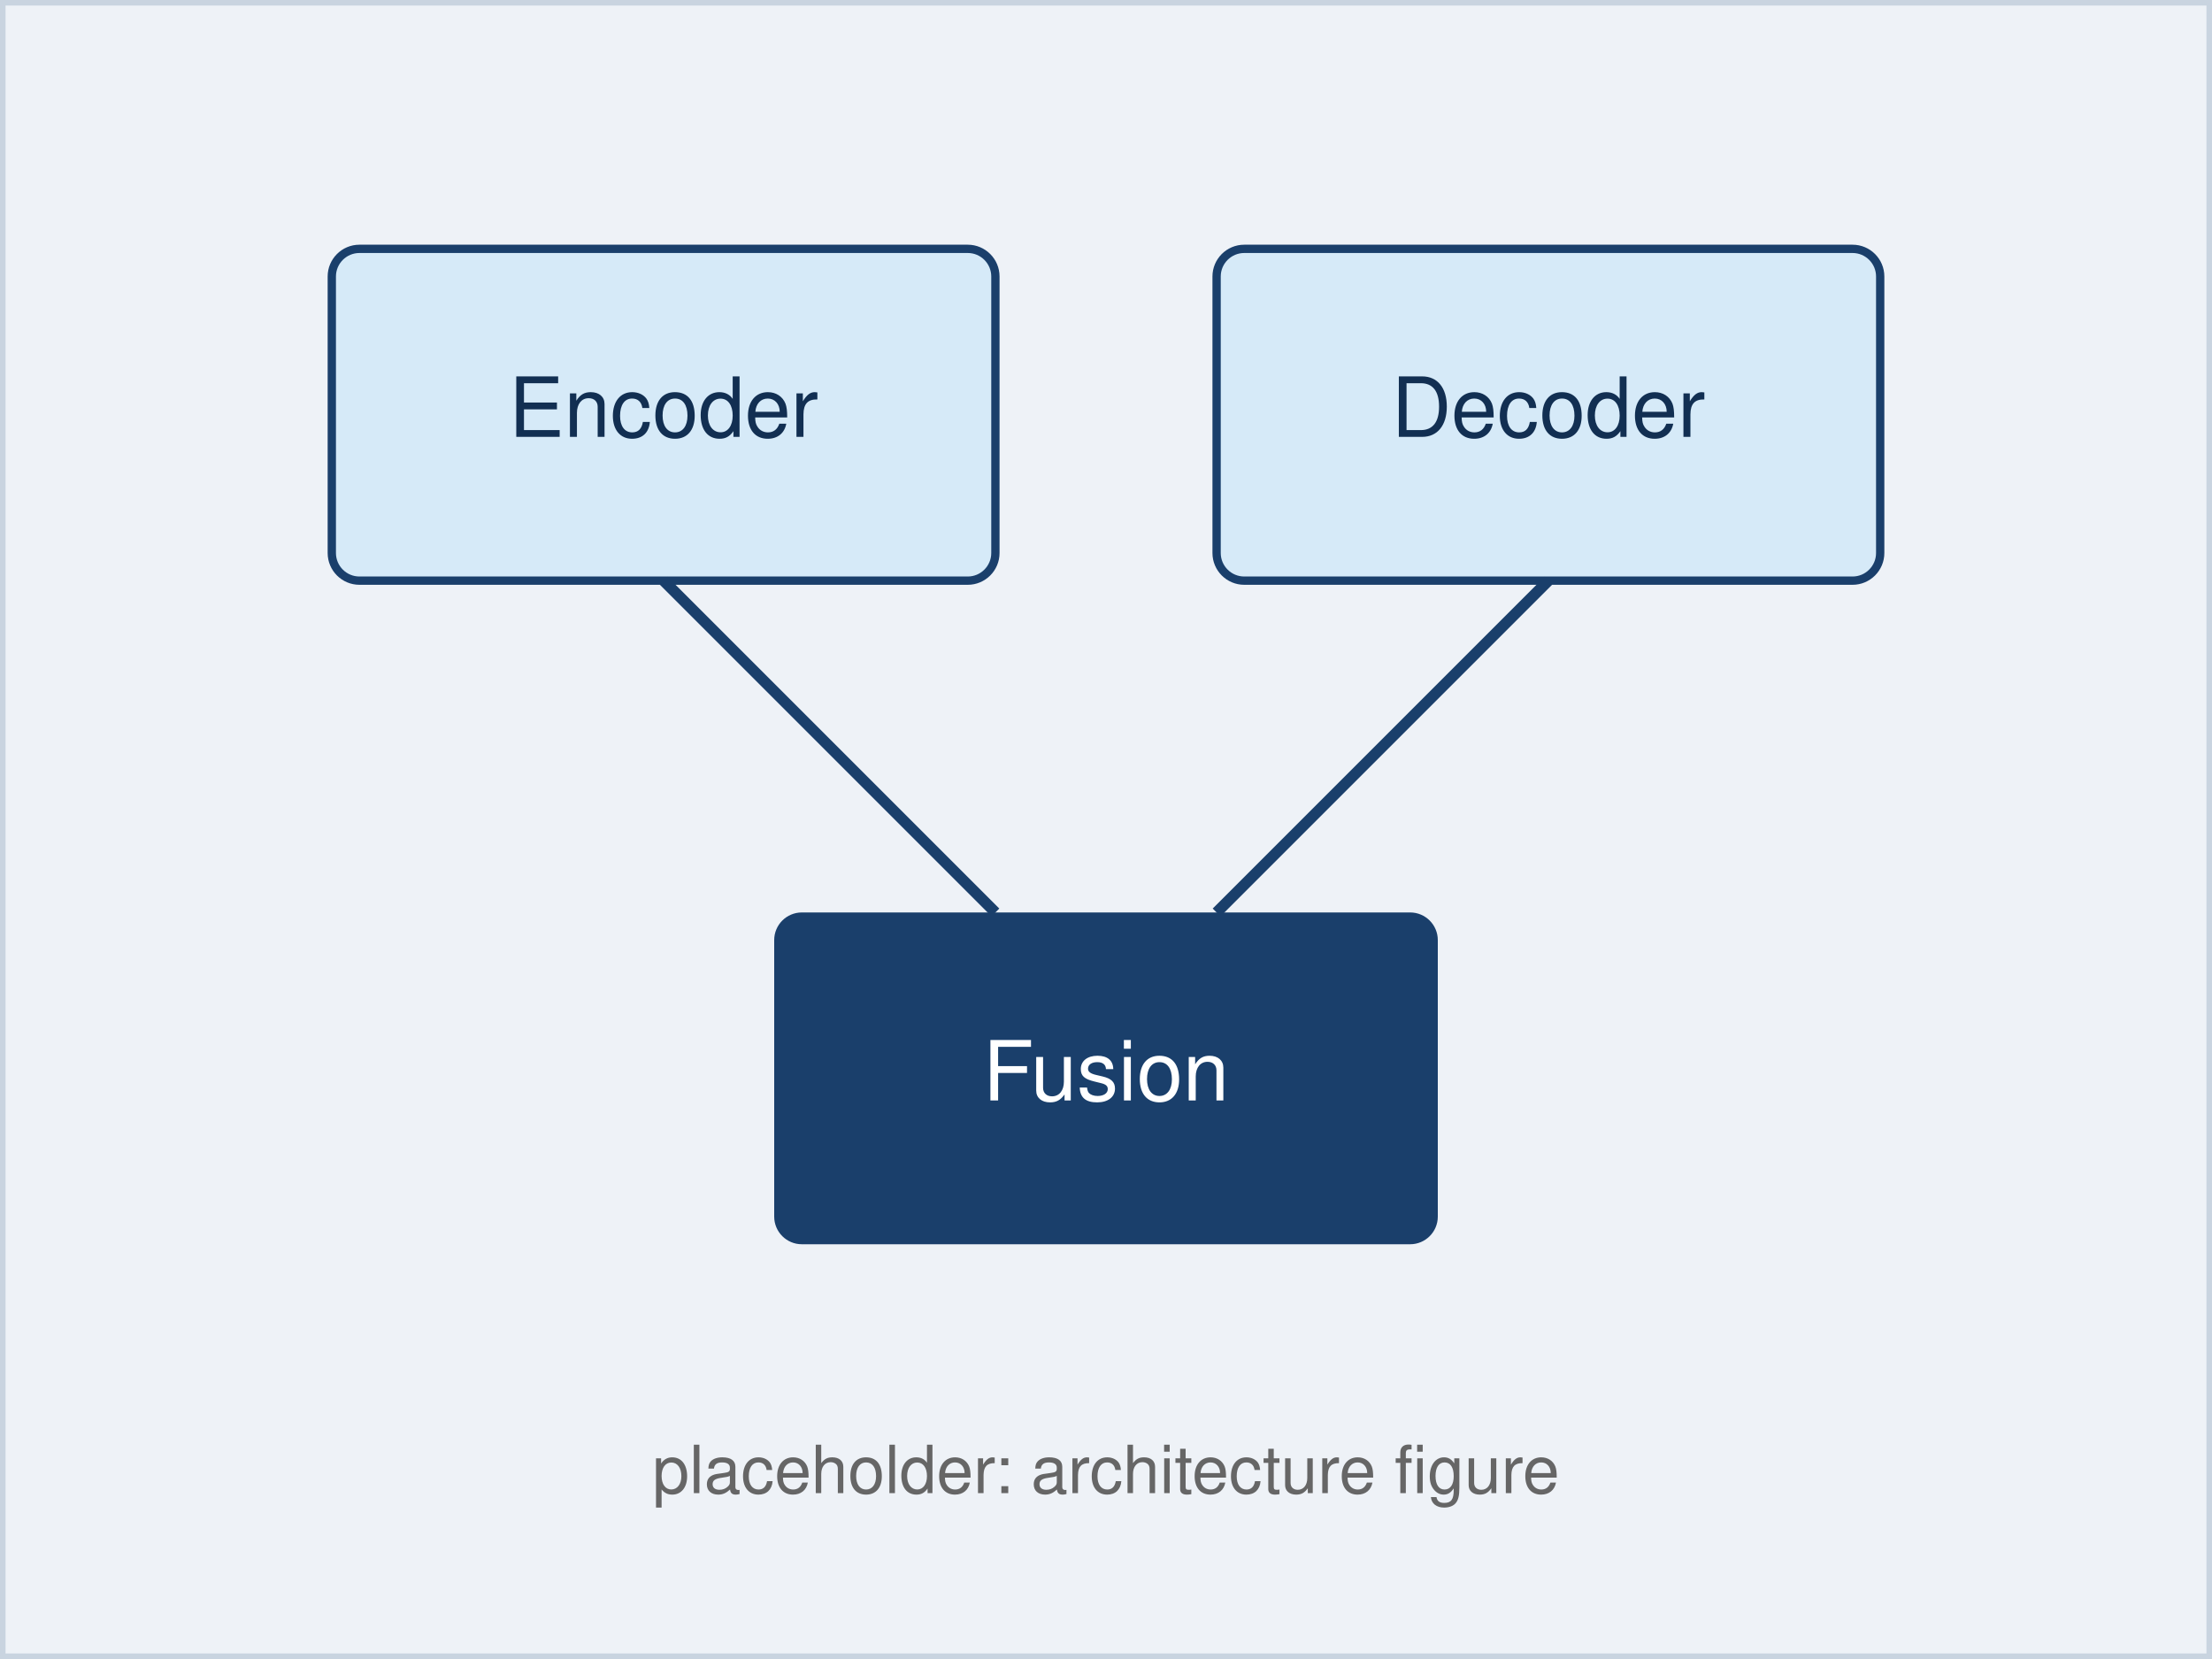
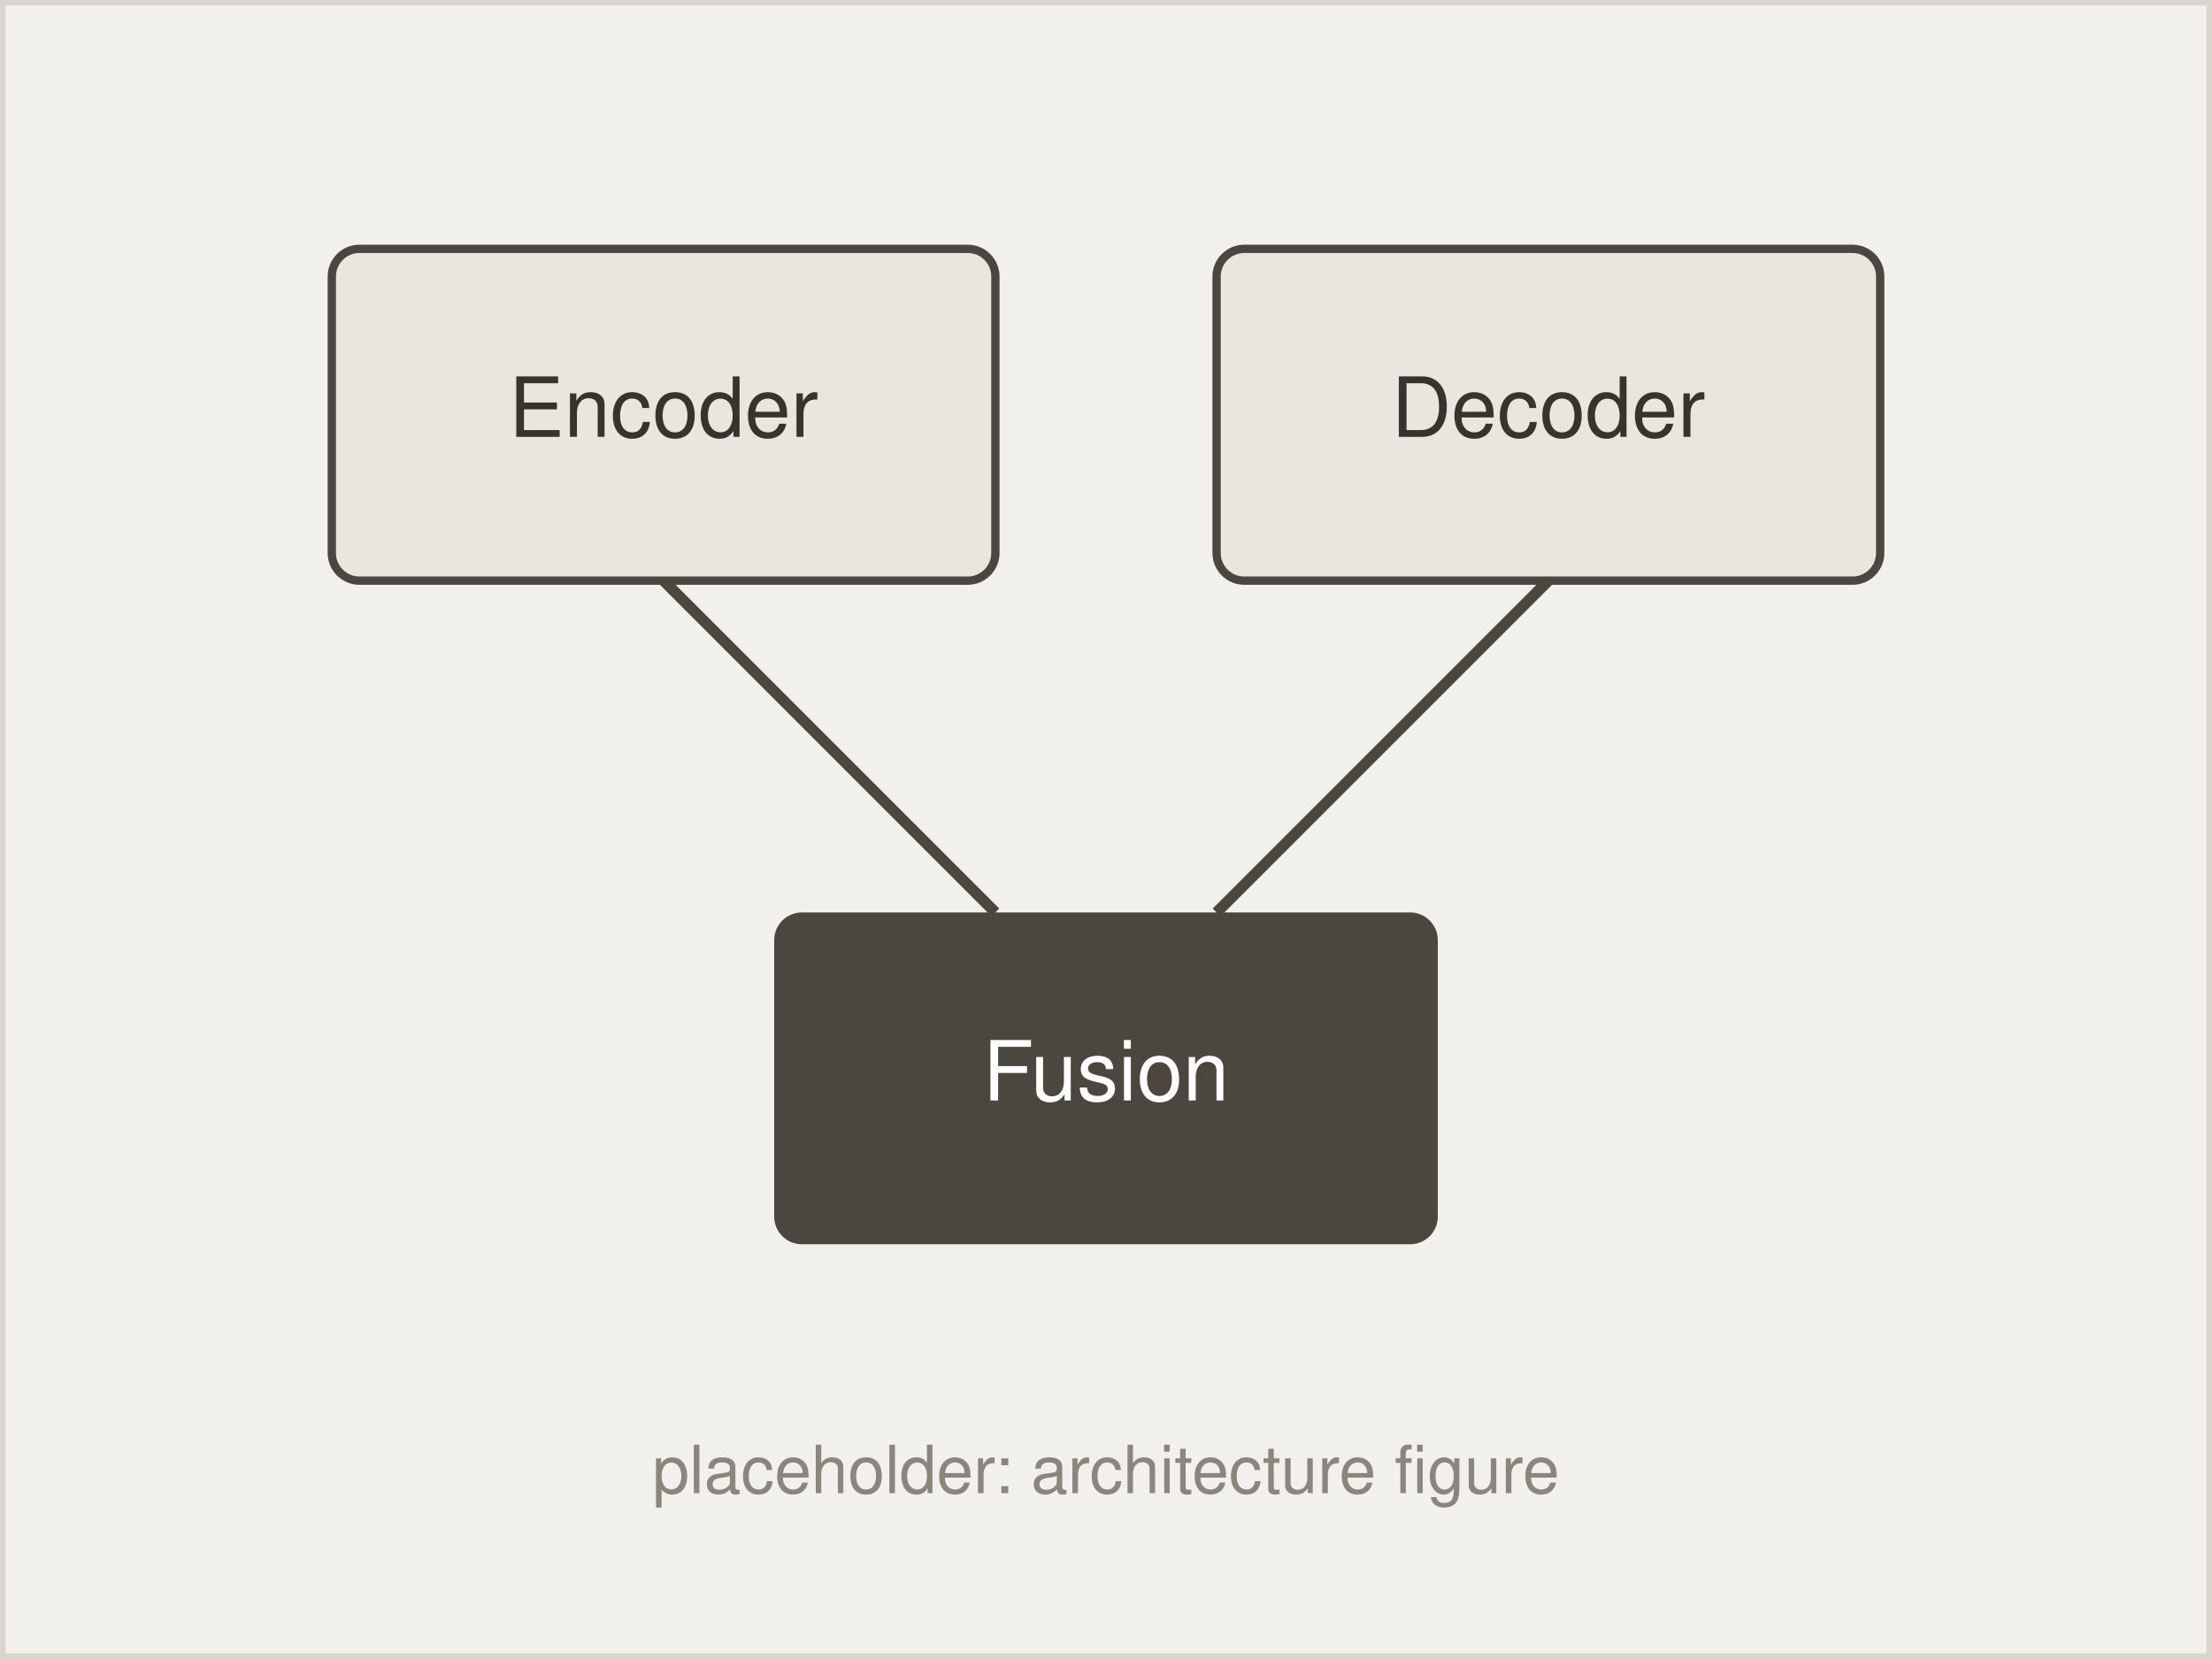
<svg xmlns="http://www.w3.org/2000/svg" width="800" height="600" viewBox="0 0 800 600">
-   <rect width="800" height="600" fill="#eef2f7" stroke="#c9d4e0" stroke-width="4" />
-   <rect x="120" y="90" width="240" height="120" rx="10" fill="#d6eaf8" stroke="#1a3f6b" stroke-width="3" />
-   <rect x="440" y="90" width="240" height="120" rx="10" fill="#d6eaf8" stroke="#1a3f6b" stroke-width="3" />
-   <rect x="280" y="330" width="240" height="120" rx="10" fill="#1a3f6b" />
-   <line x1="240" y1="210" x2="360" y2="330" stroke="#1a3f6b" stroke-width="4" />
-   <line x1="560" y1="210" x2="440" y2="330" stroke="#1a3f6b" stroke-width="4" />
-   <text x="240" y="158" font-family="Helvetica, sans-serif" font-size="30" fill="#122f52" text-anchor="middle">Encoder</text>
-   <text x="560" y="158" font-family="Helvetica, sans-serif" font-size="30" fill="#122f52" text-anchor="middle">Decoder</text>
+   <rect width="800" height="600" fill="#f2f0ec" stroke="#d9d5cd" stroke-width="4" />
+   <rect x="120" y="90" width="240" height="120" rx="10" fill="#e9e6e0" stroke="#4b463e" stroke-width="3" />
+   <rect x="440" y="90" width="240" height="120" rx="10" fill="#e9e6e0" stroke="#4b463e" stroke-width="3" />
+   <rect x="280" y="330" width="240" height="120" rx="10" fill="#4b463e" />
+   <line x1="240" y1="210" x2="360" y2="330" stroke="#4b463e" stroke-width="4" />
+   <line x1="560" y1="210" x2="440" y2="330" stroke="#4b463e" stroke-width="4" />
+   <text x="240" y="158" font-family="Helvetica, sans-serif" font-size="30" fill="#38342d" text-anchor="middle">Encoder</text>
+   <text x="560" y="158" font-family="Helvetica, sans-serif" font-size="30" fill="#38342d" text-anchor="middle">Decoder</text>
  <text x="400" y="398" font-family="Helvetica, sans-serif" font-size="30" fill="#ffffff" text-anchor="middle">Fusion</text>
-   <text x="400" y="540" font-family="Helvetica, sans-serif" font-size="24" fill="#666666" text-anchor="middle">placeholder: architecture figure</text>
+   <text x="400" y="540" font-family="Helvetica, sans-serif" font-size="24" fill="#8b857c" text-anchor="middle">placeholder: architecture figure</text>
</svg>
